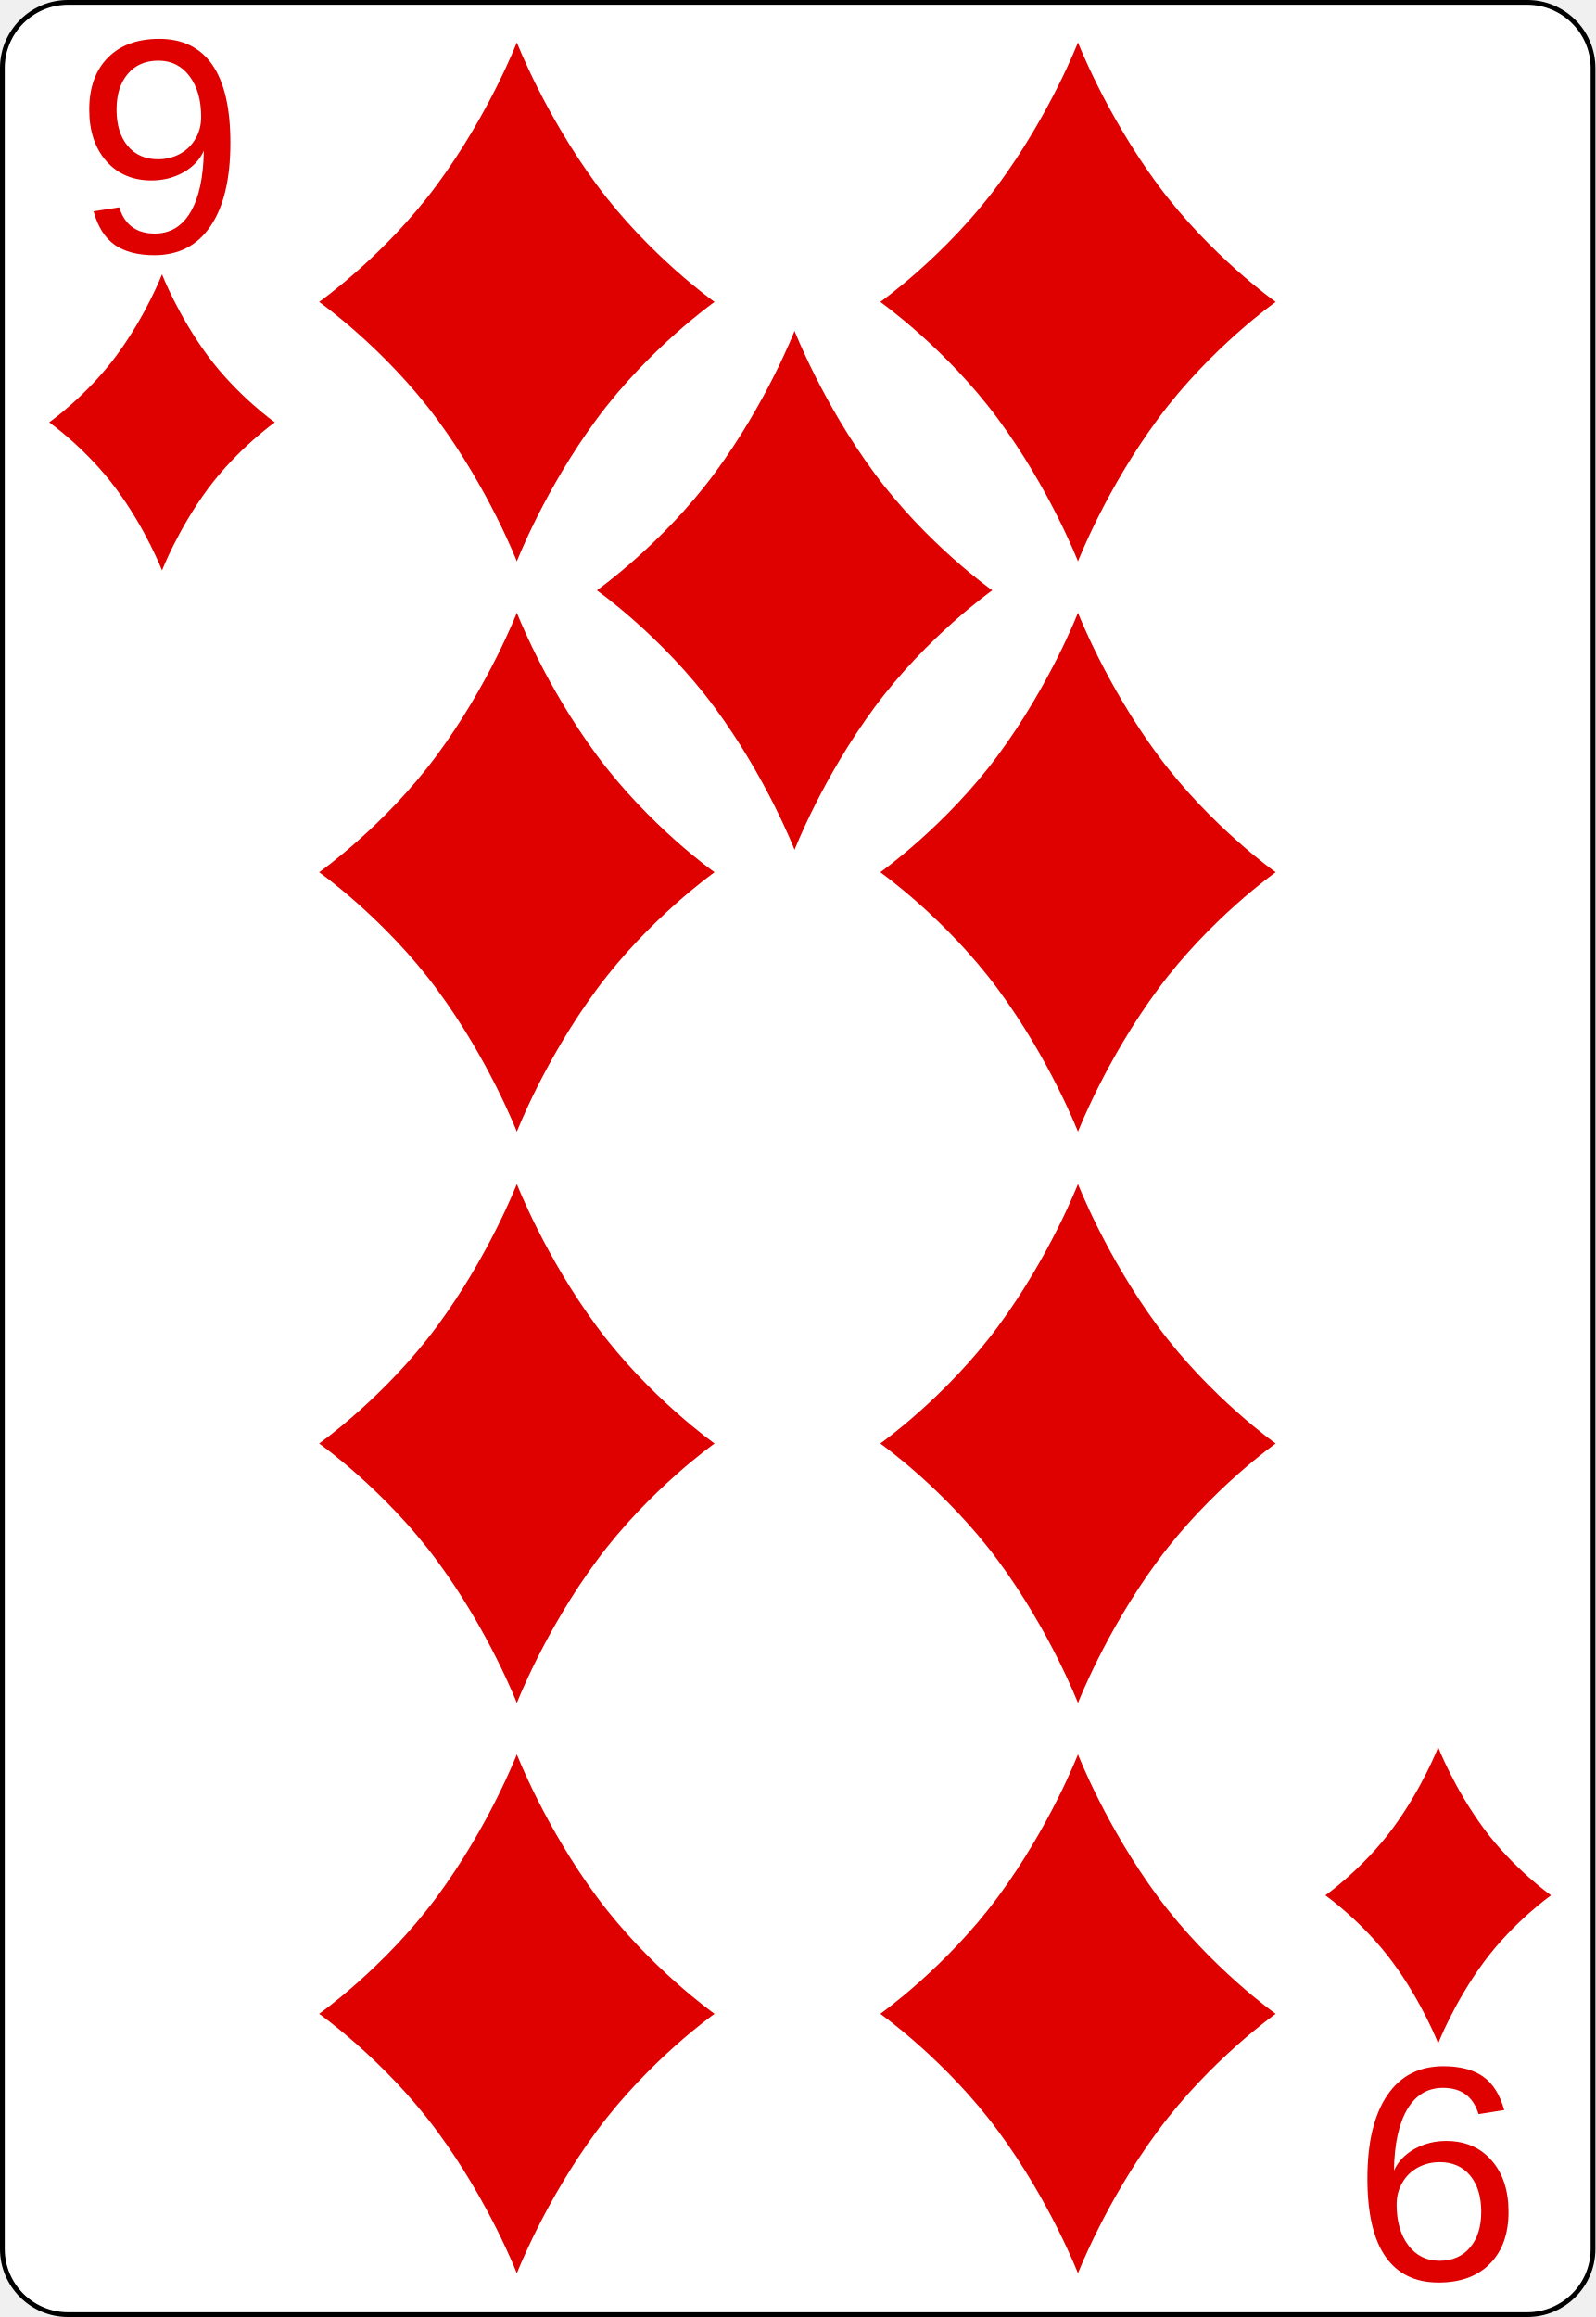
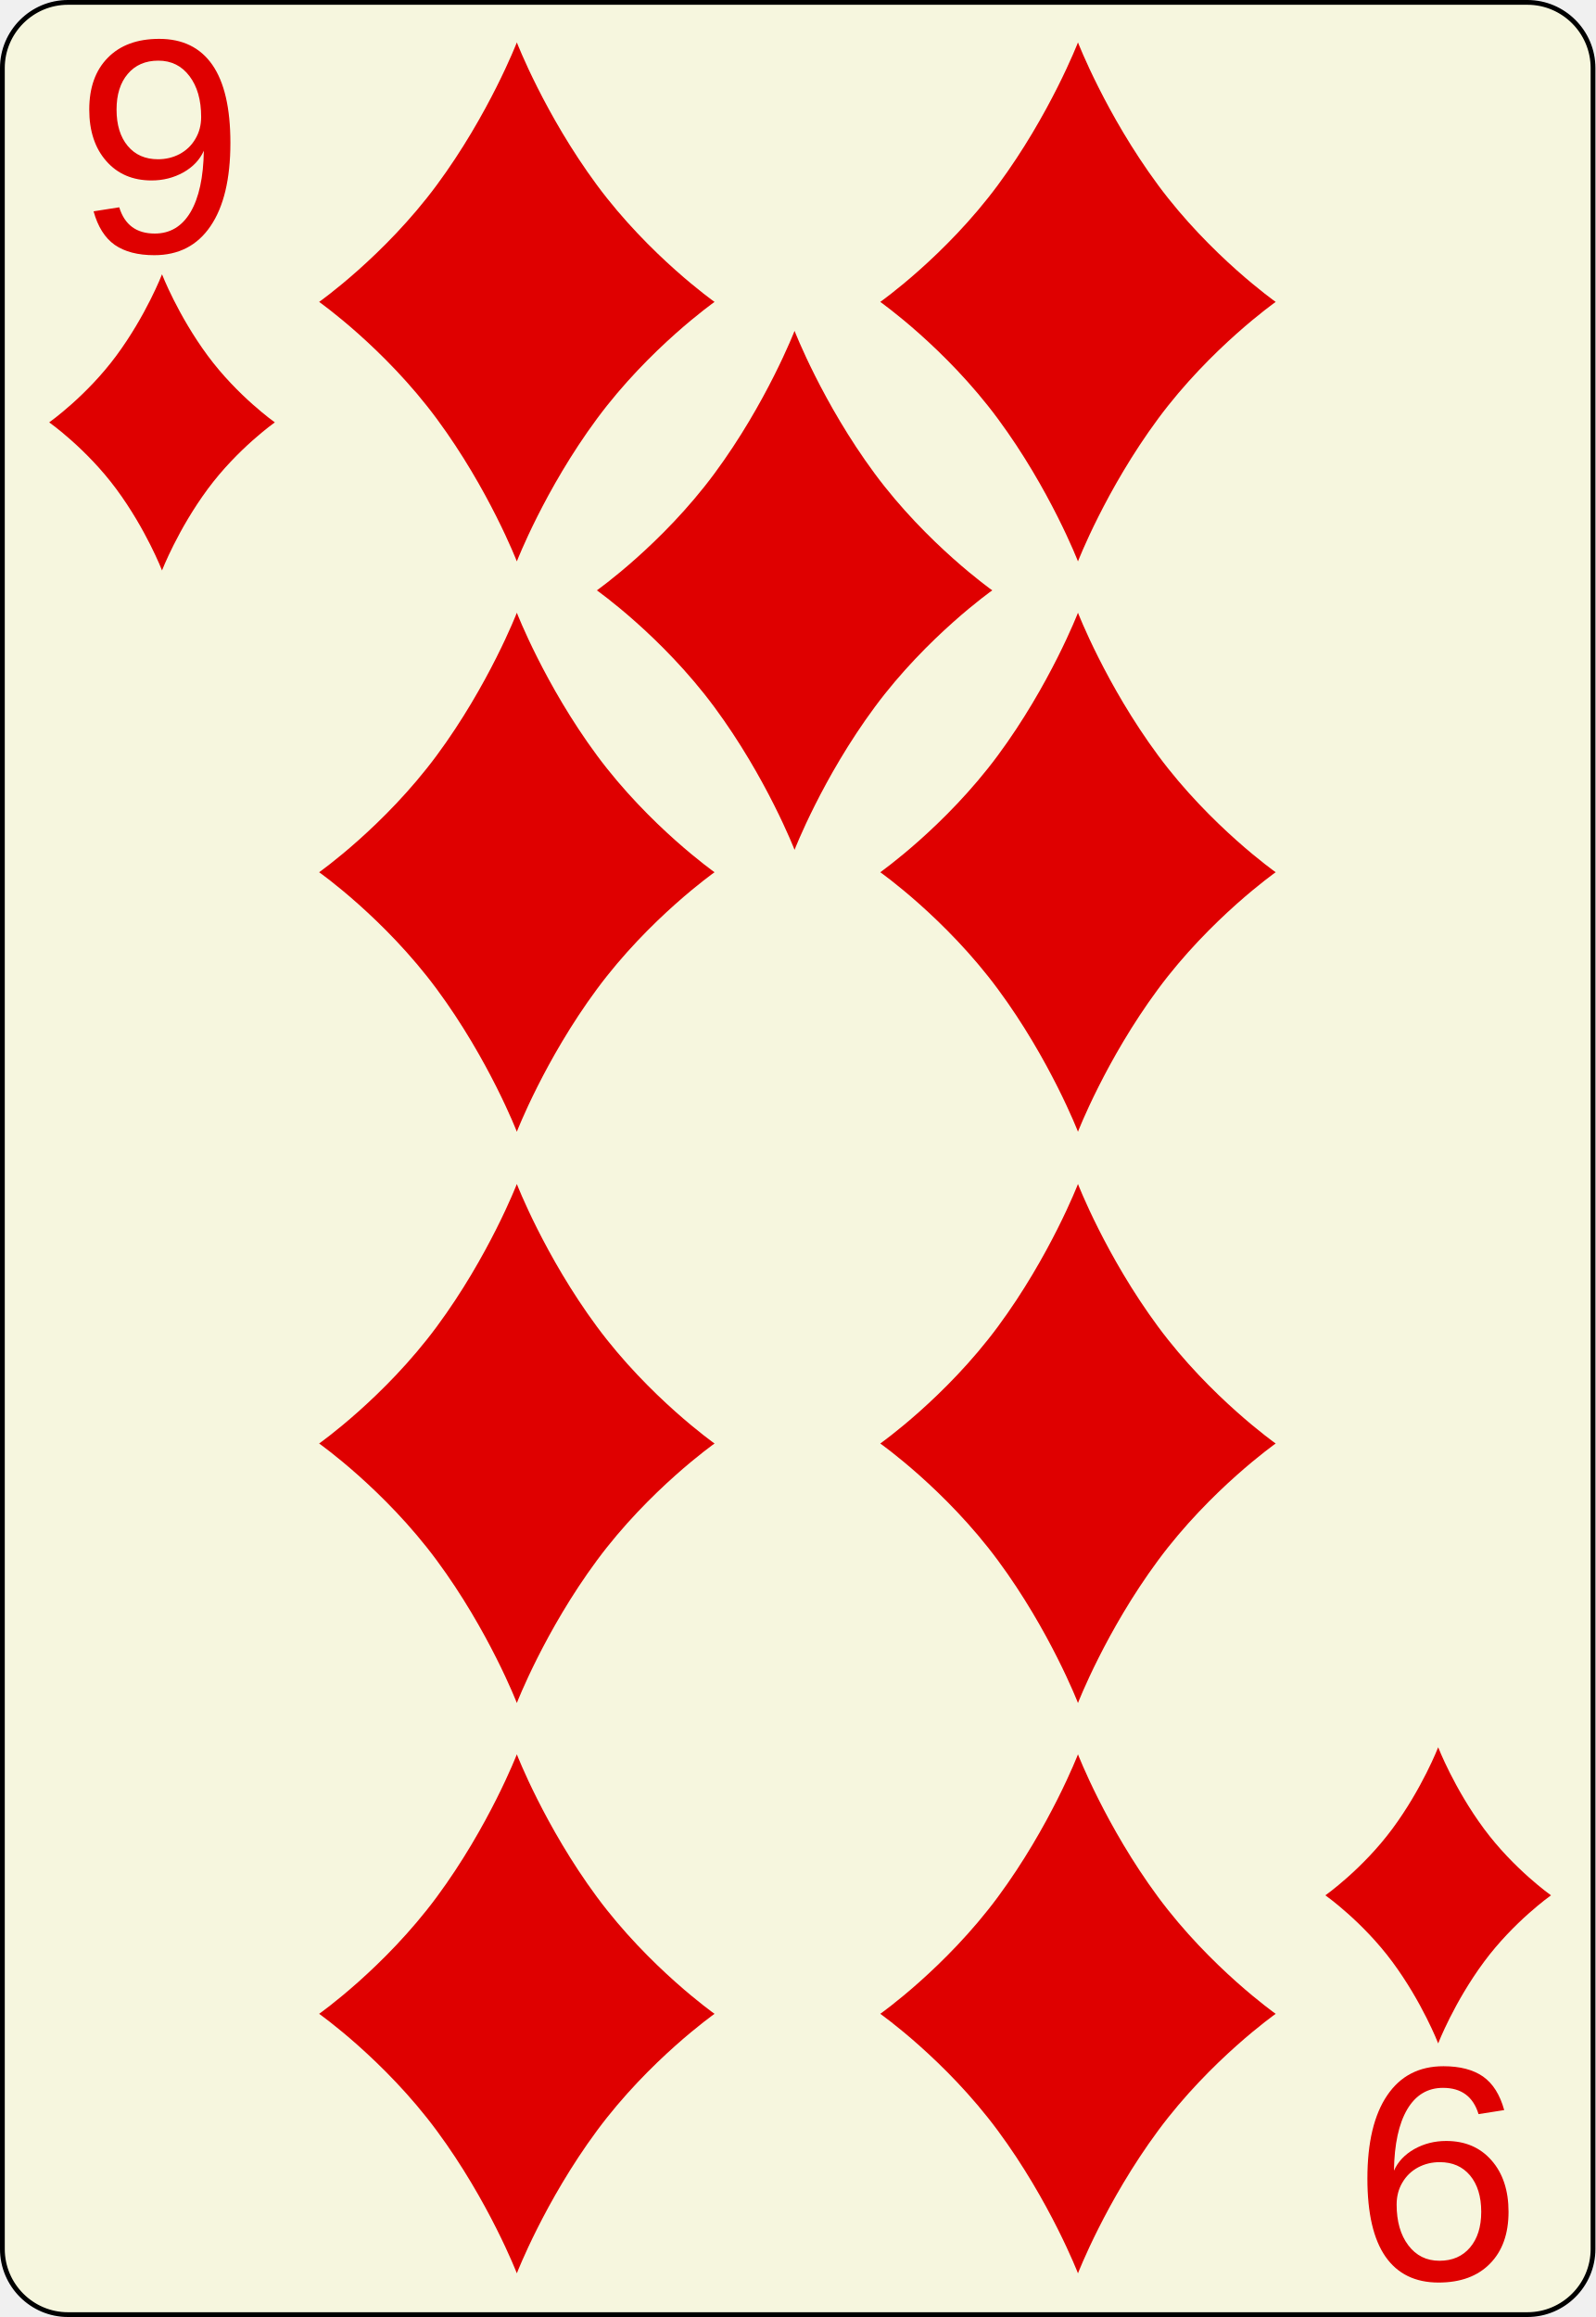
<svg xmlns="http://www.w3.org/2000/svg" xmlns:xlink="http://www.w3.org/1999/xlink" width="167.087pt" height="242.667pt" viewBox="0 0 167.087 242.667" xml:space="preserve" id="svg2" version="1.1">
  <defs id="defs41">
    <radialGradient xlink:href="#linearGradient3773" id="radialGradient3781" cx="-0.158" cy="-8.835" fx="-0.158" fy="-8.835" r="8" gradientTransform="matrix(-1.584269,-0.02349808,0.03071979,-2.477574,-0.2485638,-26.71351)" gradientUnits="userSpaceOnUse" />
    <linearGradient id="linearGradient3773">
      <stop style="stop-color:#000000;stop-opacity:1;" offset="0" id="stop3775" />
      <stop style="stop-color:#000000;stop-opacity:0.649;" offset="1" id="stop3777" />
    </linearGradient>
    <radialGradient xlink:href="#linearGradient3773" id="radialGradient3957" cx="-0.158" cy="-8.835" fx="-0.158" fy="-8.835" r="8" gradientTransform="matrix(-1.584269,-0.02349808,0.03071979,-2.477574,-0.2485638,-26.71351)" gradientUnits="userSpaceOnUse" />
    <linearGradient id="linearGradient3959">
      <stop style="stop-color:#000000;stop-opacity:1;" offset="0" id="stop3961" />
      <stop style="stop-color:#000000;stop-opacity:0.649;" offset="1" id="stop3963" />
    </linearGradient>
    <radialGradient r="81.903" fy="509.476" fx="168.025" cy="509.476" cx="168.025" gradientTransform="matrix(1.25656,-0.7774064,0.3366382,0.5361257,-221.2021,359.2426)" gradientUnits="userSpaceOnUse" id="radialGradient3975" xlink:href="#linearGradient3784-4" />
    <linearGradient id="linearGradient3784-4">
-       <stop style="stop-color:#ffffff;stop-opacity:0.435;" offset="0" id="stop3786-8" />
+       <stop style="stop-color:#F6F6DE;stop-opacity:0.435;" offset="0" id="stop3786-8" />
      <stop style="stop-color:#000000;stop-opacity:0;" offset="1" id="stop3788-6" />
    </linearGradient>
    <radialGradient xlink:href="#linearGradient3784-4-5" id="radialGradient3929" gradientUnits="userSpaceOnUse" gradientTransform="matrix(1.25656,-0.7774064,0.3366382,0.5361257,-221.2021,359.2426)" cx="168.025" cy="509.476" fx="168.025" fy="509.476" r="81.903" />
    <linearGradient id="linearGradient3784-4-5">
-       <stop style="stop-color:#ffffff;stop-opacity:0.489;" offset="0" id="stop3786-8-0" />
+       <stop style="stop-color:#F6F6DE;stop-opacity:0.489;" offset="0" id="stop3786-8-0" />
      <stop style="stop-color:#000000;stop-opacity:0;" offset="1" id="stop3788-6-3" />
    </linearGradient>
    <radialGradient xlink:href="#linearGradient3784-4-1" id="radialGradient3927" gradientUnits="userSpaceOnUse" gradientTransform="matrix(1.25656,-0.7774064,0.3366382,0.5361257,-221.2021,359.2426)" cx="168.025" cy="509.476" fx="168.025" fy="509.476" r="81.903" />
    <linearGradient id="linearGradient3784-4-1">
-       <stop style="stop-color:#ffffff;stop-opacity:0.237;" offset="0" id="stop3786-8-03" />
+       <stop style="stop-color:#F6F6DE;stop-opacity:0.237;" offset="0" id="stop3786-8-03" />
      <stop style="stop-color:#000000;stop-opacity:0;" offset="1" id="stop3788-6-6" />
    </linearGradient>
    <linearGradient id="linearGradient3768">
      <stop style="stop-color:#df0000;stop-opacity:1;" offset="0" id="stop3770" />
      <stop style="stop-color:#df0000;stop-opacity:0.672;" offset="1" id="stop3772" />
    </linearGradient>
    <linearGradient id="linearGradient3784-4-6">
-       <stop style="stop-color:#ffffff;stop-opacity:0.313;" offset="0" id="stop3786-8-8" />
+       <stop style="stop-color:#F6F6DE;stop-opacity:0.313;" offset="0" id="stop3786-8-8" />
      <stop style="stop-color:#000000;stop-opacity:0;" offset="1" id="stop3788-6-8" />
    </linearGradient>
    <radialGradient r="81.903" fy="492.632" fx="159.354" cy="492.632" cx="159.354" gradientTransform="matrix(1.089478,-0.715138,0.4464527,0.6562658,-244.9333,290.9185)" gradientUnits="userSpaceOnUse" id="radialGradient4013-8" xlink:href="#linearGradient3784-4-2" />
    <linearGradient id="linearGradient3784-4-2">
-       <stop style="stop-color:#ffffff;stop-opacity:0.29;" offset="0" id="stop3786-8-1" />
+       <stop style="stop-color:#F6F6DE;stop-opacity:0.29;" offset="0" id="stop3786-8-1" />
      <stop style="stop-color:#000000;stop-opacity:0;" offset="1" id="stop3788-6-5" />
    </linearGradient>
    <linearGradient id="linearGradient2984">
      <stop style="stop-color:#df0000;stop-opacity:1;" offset="0" id="stop2986" />
      <stop style="stop-color:#df0000;stop-opacity:0.641;" offset="1" id="stop2988" />
    </linearGradient>
    <linearGradient id="linearGradient3784-4-4">
-       <stop style="stop-color:#ffffff;stop-opacity:0.435;" offset="0" id="stop3786-8-8-2" />
+       <stop style="stop-color:#F6F6DE;stop-opacity:0.435;" offset="0" id="stop3786-8-8-2" />
      <stop style="stop-color:#000000;stop-opacity:0;" offset="1" id="stop3788-6-1" />
    </linearGradient>
    <radialGradient r="81.903" fy="511.223" fx="171.487" cy="511.223" cx="171.487" gradientTransform="matrix(1.152989,-0.6739155,0.3948202,0.6754904,-233.6326,270.4008)" gradientUnits="userSpaceOnUse" id="radialGradient3100" xlink:href="#linearGradient3784-4-4" />
    <radialGradient xlink:href="#linearGradient2984" id="radialGradient3137" gradientUnits="userSpaceOnUse" gradientTransform="matrix(-1.122416,0.00551393,-0.00908973,-1.85031,-0.0293938,-10.2277)" cx="1.6632675e-13" cy="-3.234" fx="1.6632675e-13" fy="-3.234" r="8" />
  </defs>
  <g id="Layer_x0020_1" style="fill-rule:nonzero;clip-rule:nonzero;stroke:#000000;stroke-miterlimit:4;">
-     <path style="fill:#FFFFFF;stroke-width:0.5;" d="M166.837,235.548c0,3.777-3.087,6.869-6.871,6.869H7.111c-3.775,0-6.861-3.092-6.861-6.869V7.12C0.25,3.343,3.336,0.25,7.111,0.25h152.855    c3.784,0,6.871,3.093,6.871,6.87v228.428z" id="path5" />
+     <path style="fill:#F6F6DE;stroke-width:0.5;" d="M166.837,235.548c0,3.777-3.087,6.869-6.871,6.869H7.111c-3.775,0-6.861-3.092-6.861-6.869V7.12C0.25,3.343,3.336,0.25,7.111,0.25h152.855    c3.784,0,6.871,3.093,6.871,6.87v228.428z" id="path5" />
    <g style="stroke:none;" id="g7">
      <g id="g9">
				
			</g>
    </g>
    <g id="g15">
			
		</g>
    <g id="g19">
			
		</g>
    <g style="stroke:none;" id="g23">
      <g id="g25">
				
			</g>
    </g>
    <g style="stroke:none;" id="g31">
      <g id="g33">
				
			</g>
    </g>
  </g>
  <text xml:space="preserve" style="font-size:32px;font-style:normal;font-weight:normal;line-height:125%;letter-spacing:0px;word-spacing:0px;fill:#df0000;fill-opacity:1;stroke:none;font-family:Bitstream Vera Sans" x="7.846" y="26.413" id="text3788">
    <tspan id="tspan3790" x="7.846" y="26.413" style="font-style:normal;font-variant:normal;font-weight:normal;font-stretch:normal;fill:#df0000;fill-opacity:1;font-family:Arial;-inkscape-font-specification:Arial">9</tspan>
  </text>
  <text xml:space="preserve" style="font-size:32px;font-style:normal;font-weight:normal;line-height:125%;letter-spacing:0px;word-spacing:0px;fill:#df0000;fill-opacity:1;stroke:none;font-family:Bitstream Vera Sans" x="-159.488" y="-216.715" id="text3788-4" transform="scale(-1,-1)">
    <tspan id="tspan3790-3" x="-159.488" y="-216.715" style="font-style:normal;font-variant:normal;font-weight:normal;font-stretch:normal;fill:#df0000;fill-opacity:1;font-family:Arial;-inkscape-font-specification:Arial">9</tspan>
  </text>
  <g transform="matrix(1.476906,0,0,1.476906,16.9681,44.23616)" id="layer1-2-6">
    <path style="fill:#df0000" id="dl-6" d="M 3.243,-4.725 C 1.126,-7.589 0,-10.5 0,-10.5 c 0,0 -1.126,2.911 -3.243,5.775 C -5.361,-1.862 -8,0 -8,0 -8,0 -5.361,1.861 -3.243,4.726 -1.126,7.589 0,10.5 0,10.5 0,10.5 1.126,7.589 3.243,4.726 5.361,1.861 8,0 8,0 8,0 5.361,-1.862 3.243,-4.725 z" />
  </g>
  <g transform="matrix(1.476906,0,0,1.476906,150.6209,198.5035)" id="layer1-2-6-4">
    <path style="fill:#df0000" id="dl-6-9" d="M 3.243,-4.725 C 1.126,-7.589 0,-10.5 0,-10.5 c 0,0 -1.126,2.911 -3.243,5.775 C -5.361,-1.862 -8,0 -8,0 -8,0 -5.361,1.861 -3.243,4.726 -1.126,7.589 0,10.5 0,10.5 0,10.5 1.126,7.589 3.243,4.726 5.361,1.861 8,0 8,0 8,0 5.361,-1.862 3.243,-4.725 z" />
  </g>
  <g transform="matrix(2.588291,0,0,2.588291,54.12873,210.9147)" id="layer1-2-6-8-8">
    <path style="fill:#df0000" id="dl-6-8-8" d="M 3.243,-4.725 C 1.126,-7.589 0,-10.5 0,-10.5 c 0,0 -1.126,2.911 -3.243,5.775 C -5.361,-1.862 -8,0 -8,0 -8,0 -5.361,1.861 -3.243,4.726 -1.126,7.589 0,10.5 0,10.5 0,10.5 1.126,7.589 3.243,4.726 5.361,1.861 8,0 8,0 8,0 5.361,-1.862 3.243,-4.725 z" />
  </g>
  <g transform="matrix(2.588291,0,0,2.588291,54.12873,31.61954)" id="layer1-2-6-8-2-4">
    <path style="fill:#df0000" id="dl-6-8-6-3" d="M 3.243,-4.725 C 1.126,-7.589 0,-10.5 0,-10.5 c 0,0 -1.126,2.911 -3.243,5.775 C -5.361,-1.862 -8,0 -8,0 -8,0 -5.361,1.861 -3.243,4.726 -1.126,7.589 0,10.5 0,10.5 0,10.5 1.126,7.589 3.243,4.726 5.361,1.861 8,0 8,0 8,0 5.361,-1.862 3.243,-4.725 z" />
  </g>
  <g transform="matrix(2.588291,0,0,2.588291,54.12873,151.1827)" id="layer1-2-6-8-2-8-1">
    <path style="fill:#df0000" id="dl-6-8-6-8-4" d="M 3.243,-4.725 C 1.126,-7.589 0,-10.5 0,-10.5 c 0,0 -1.126,2.911 -3.243,5.775 C -5.361,-1.862 -8,0 -8,0 -8,0 -5.361,1.861 -3.243,4.726 -1.126,7.589 0,10.5 0,10.5 0,10.5 1.126,7.589 3.243,4.726 5.361,1.861 8,0 8,0 8,0 5.361,-1.862 3.243,-4.725 z" />
  </g>
  <g transform="matrix(2.588291,0,0,2.588291,54.12873,91.35154)" id="layer1-2-6-8-2-8-1-4">
    <path style="fill:#df0000" id="dl-6-8-6-8-4-9" d="M 3.243,-4.725 C 1.126,-7.589 0,-10.5 0,-10.5 c 0,0 -1.126,2.911 -3.243,5.775 C -5.361,-1.862 -8,0 -8,0 -8,0 -5.361,1.861 -3.243,4.726 -1.126,7.589 0,10.5 0,10.5 0,10.5 1.126,7.589 3.243,4.726 5.361,1.861 8,0 8,0 8,0 5.361,-1.862 3.243,-4.725 z" />
  </g>
  <g transform="matrix(2.588291,0,0,2.588291,112.8959,210.9147)" id="layer1-2-6-8-8-9">
    <path style="fill:#df0000" id="dl-6-8-8-4" d="M 3.243,-4.725 C 1.126,-7.589 0,-10.5 0,-10.5 c 0,0 -1.126,2.911 -3.243,5.775 C -5.361,-1.862 -8,0 -8,0 -8,0 -5.361,1.861 -3.243,4.726 -1.126,7.589 0,10.5 0,10.5 0,10.5 1.126,7.589 3.243,4.726 5.361,1.861 8,0 8,0 8,0 5.361,-1.862 3.243,-4.725 z" />
  </g>
  <g transform="matrix(2.588291,0,0,2.588291,112.8959,31.61955)" id="layer1-2-6-8-2-4-9">
    <path style="fill:#df0000" id="dl-6-8-6-3-0" d="M 3.243,-4.725 C 1.126,-7.589 0,-10.5 0,-10.5 c 0,0 -1.126,2.911 -3.243,5.775 C -5.361,-1.862 -8,0 -8,0 -8,0 -5.361,1.861 -3.243,4.726 -1.126,7.589 0,10.5 0,10.5 0,10.5 1.126,7.589 3.243,4.726 5.361,1.861 8,0 8,0 8,0 5.361,-1.862 3.243,-4.725 z" />
  </g>
  <g transform="matrix(2.588291,0,0,2.588291,112.8959,151.1827)" id="layer1-2-6-8-2-8-1-9">
    <path style="fill:#df0000" id="dl-6-8-6-8-4-1" d="M 3.243,-4.725 C 1.126,-7.589 0,-10.5 0,-10.5 c 0,0 -1.126,2.911 -3.243,5.775 C -5.361,-1.862 -8,0 -8,0 -8,0 -5.361,1.861 -3.243,4.726 -1.126,7.589 0,10.5 0,10.5 0,10.5 1.126,7.589 3.243,4.726 5.361,1.861 8,0 8,0 8,0 5.361,-1.862 3.243,-4.725 z" />
  </g>
  <g transform="matrix(2.588291,0,0,2.588291,112.8959,91.35154)" id="layer1-2-6-8-2-8-1-4-7">
    <path style="fill:#df0000" id="dl-6-8-6-8-4-9-7" d="M 3.243,-4.725 C 1.126,-7.589 0,-10.5 0,-10.5 c 0,0 -1.126,2.911 -3.243,5.775 C -5.361,-1.862 -8,0 -8,0 -8,0 -5.361,1.861 -3.243,4.726 -1.126,7.589 0,10.5 0,10.5 0,10.5 1.126,7.589 3.243,4.726 5.361,1.861 8,0 8,0 8,0 5.361,-1.862 3.243,-4.725 z" />
  </g>
  <g transform="matrix(2.588291,0,0,2.588291,83.21339,61.82895)" id="layer1-2-6-8-2-4-8">
    <path style="fill:#df0000" id="dl-6-8-6-3-5" d="M 3.243,-4.725 C 1.126,-7.589 0,-10.5 0,-10.5 c 0,0 -1.126,2.911 -3.243,5.775 C -5.361,-1.862 -8,0 -8,0 -8,0 -5.361,1.861 -3.243,4.726 -1.126,7.589 0,10.5 0,10.5 0,10.5 1.126,7.589 3.243,4.726 5.361,1.861 8,0 8,0 8,0 5.361,-1.862 3.243,-4.725 z" />
  </g>
</svg>
